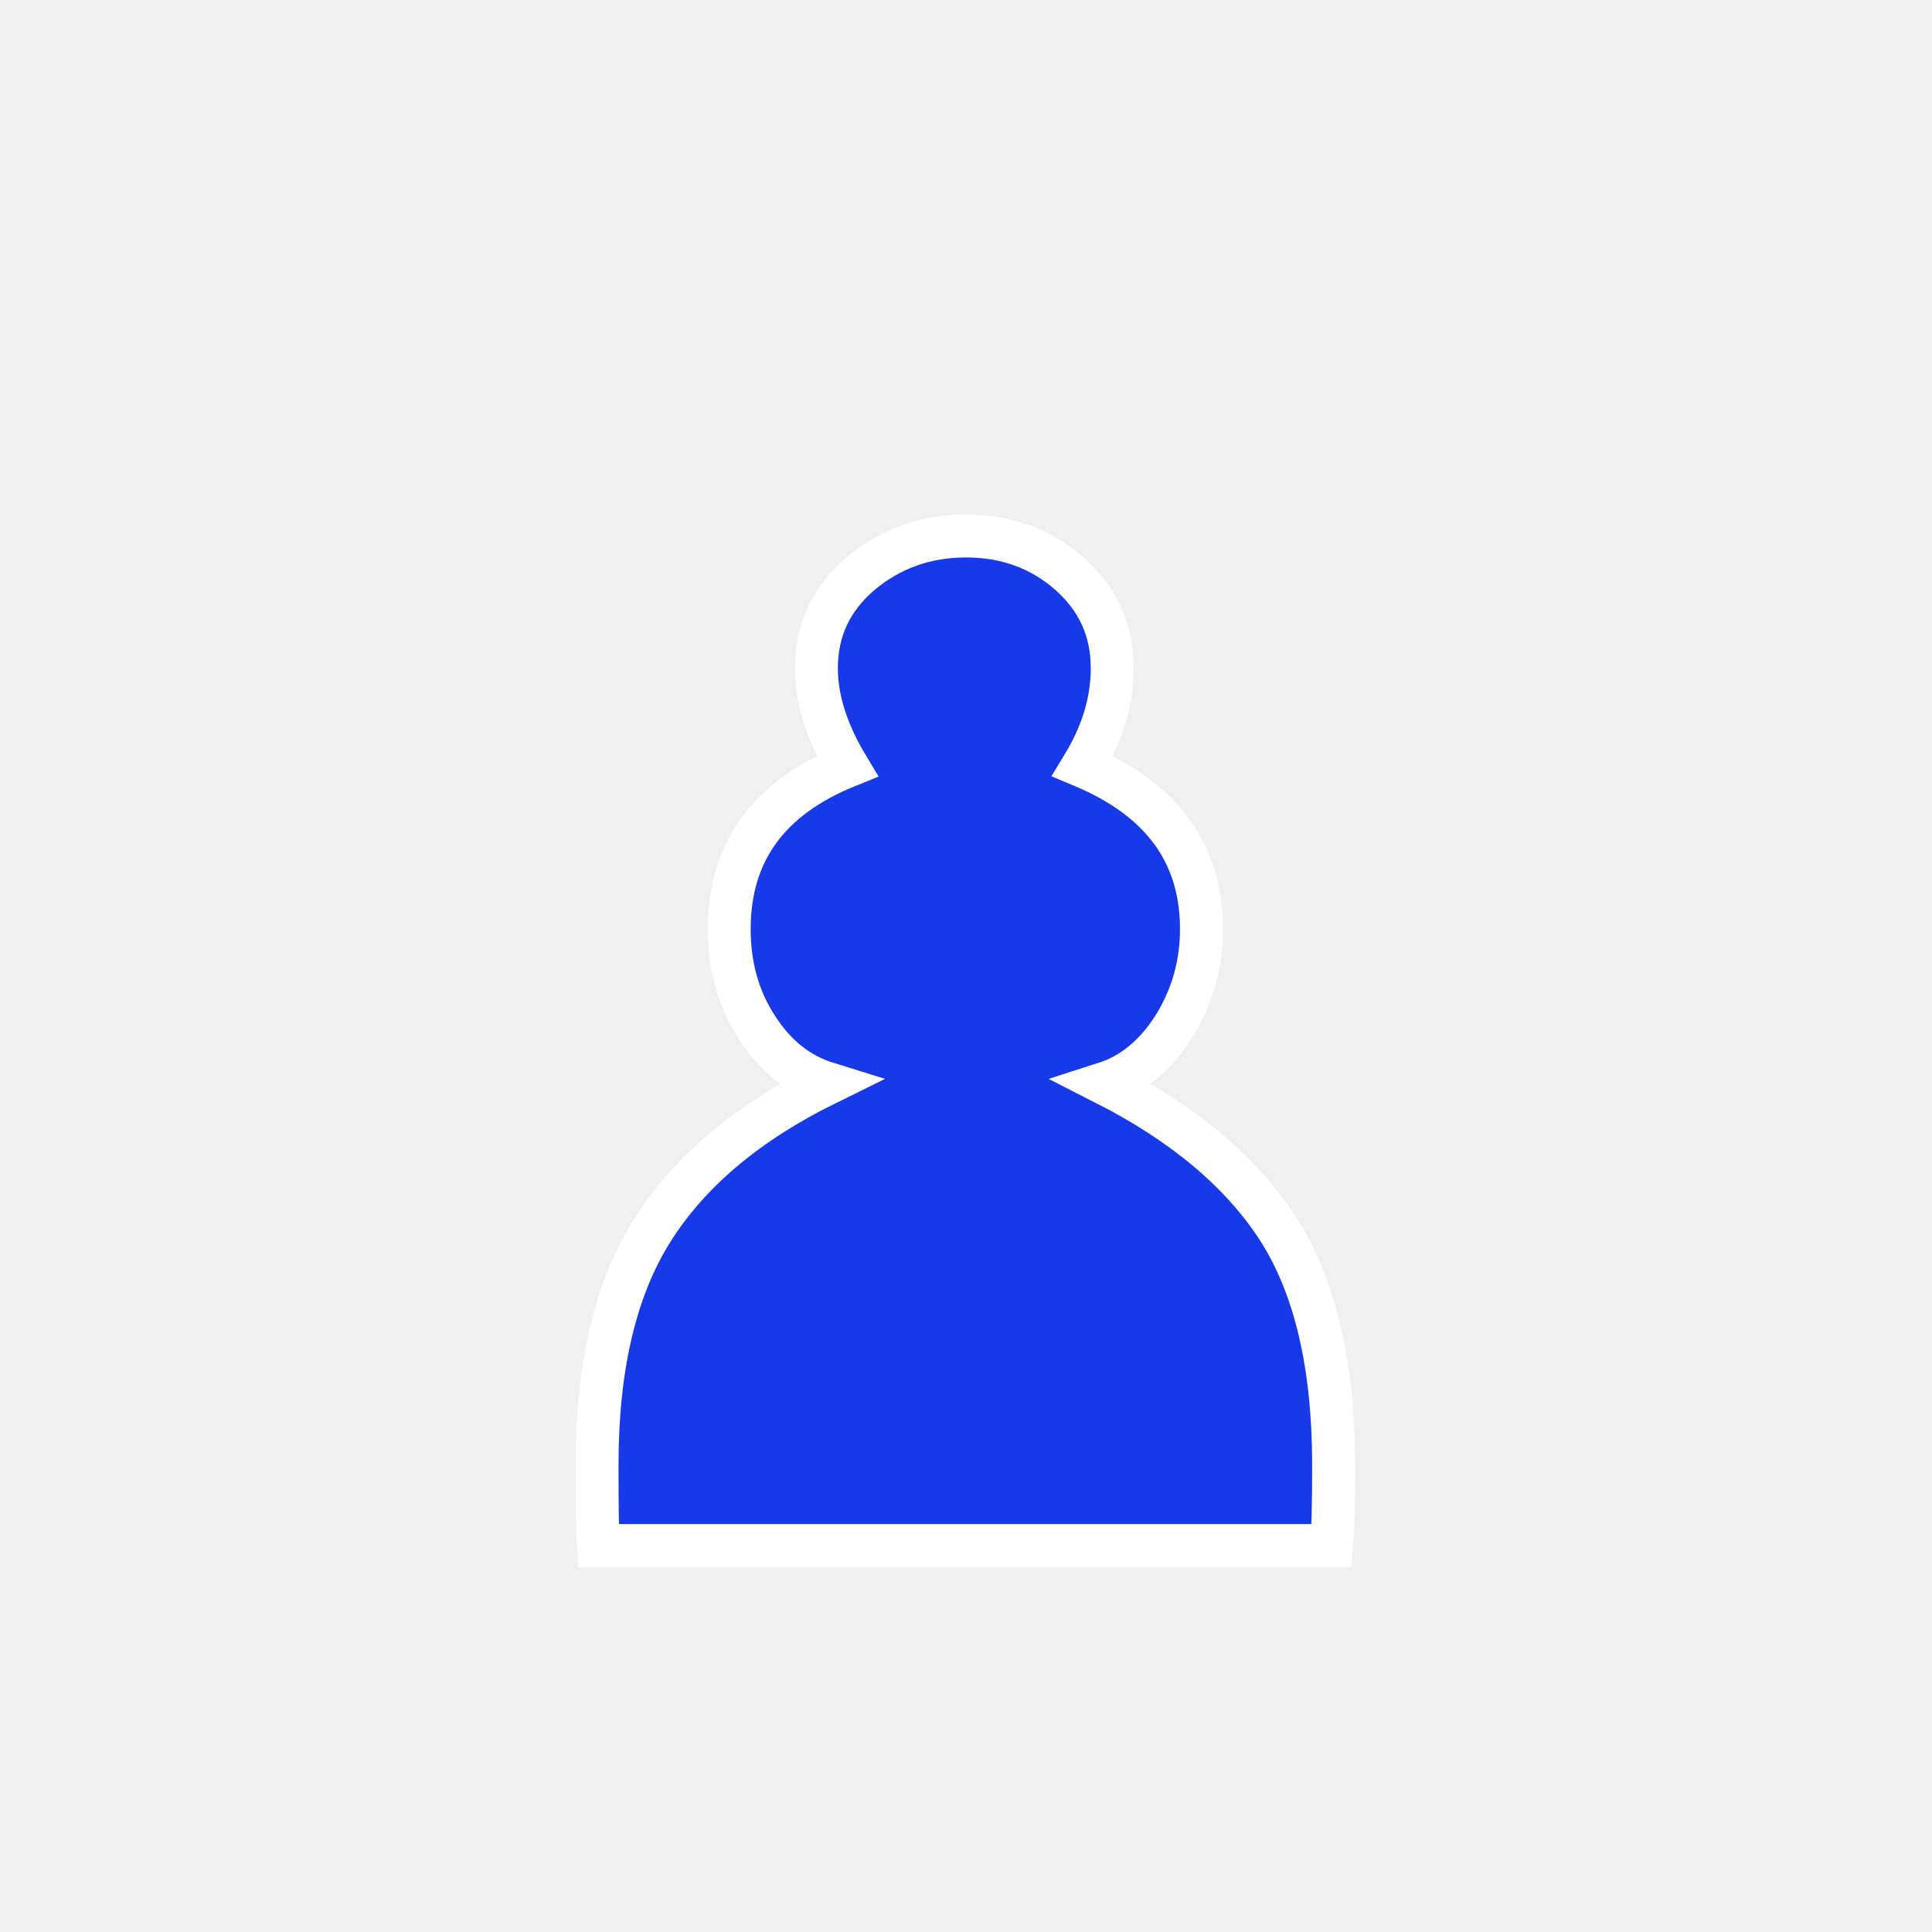
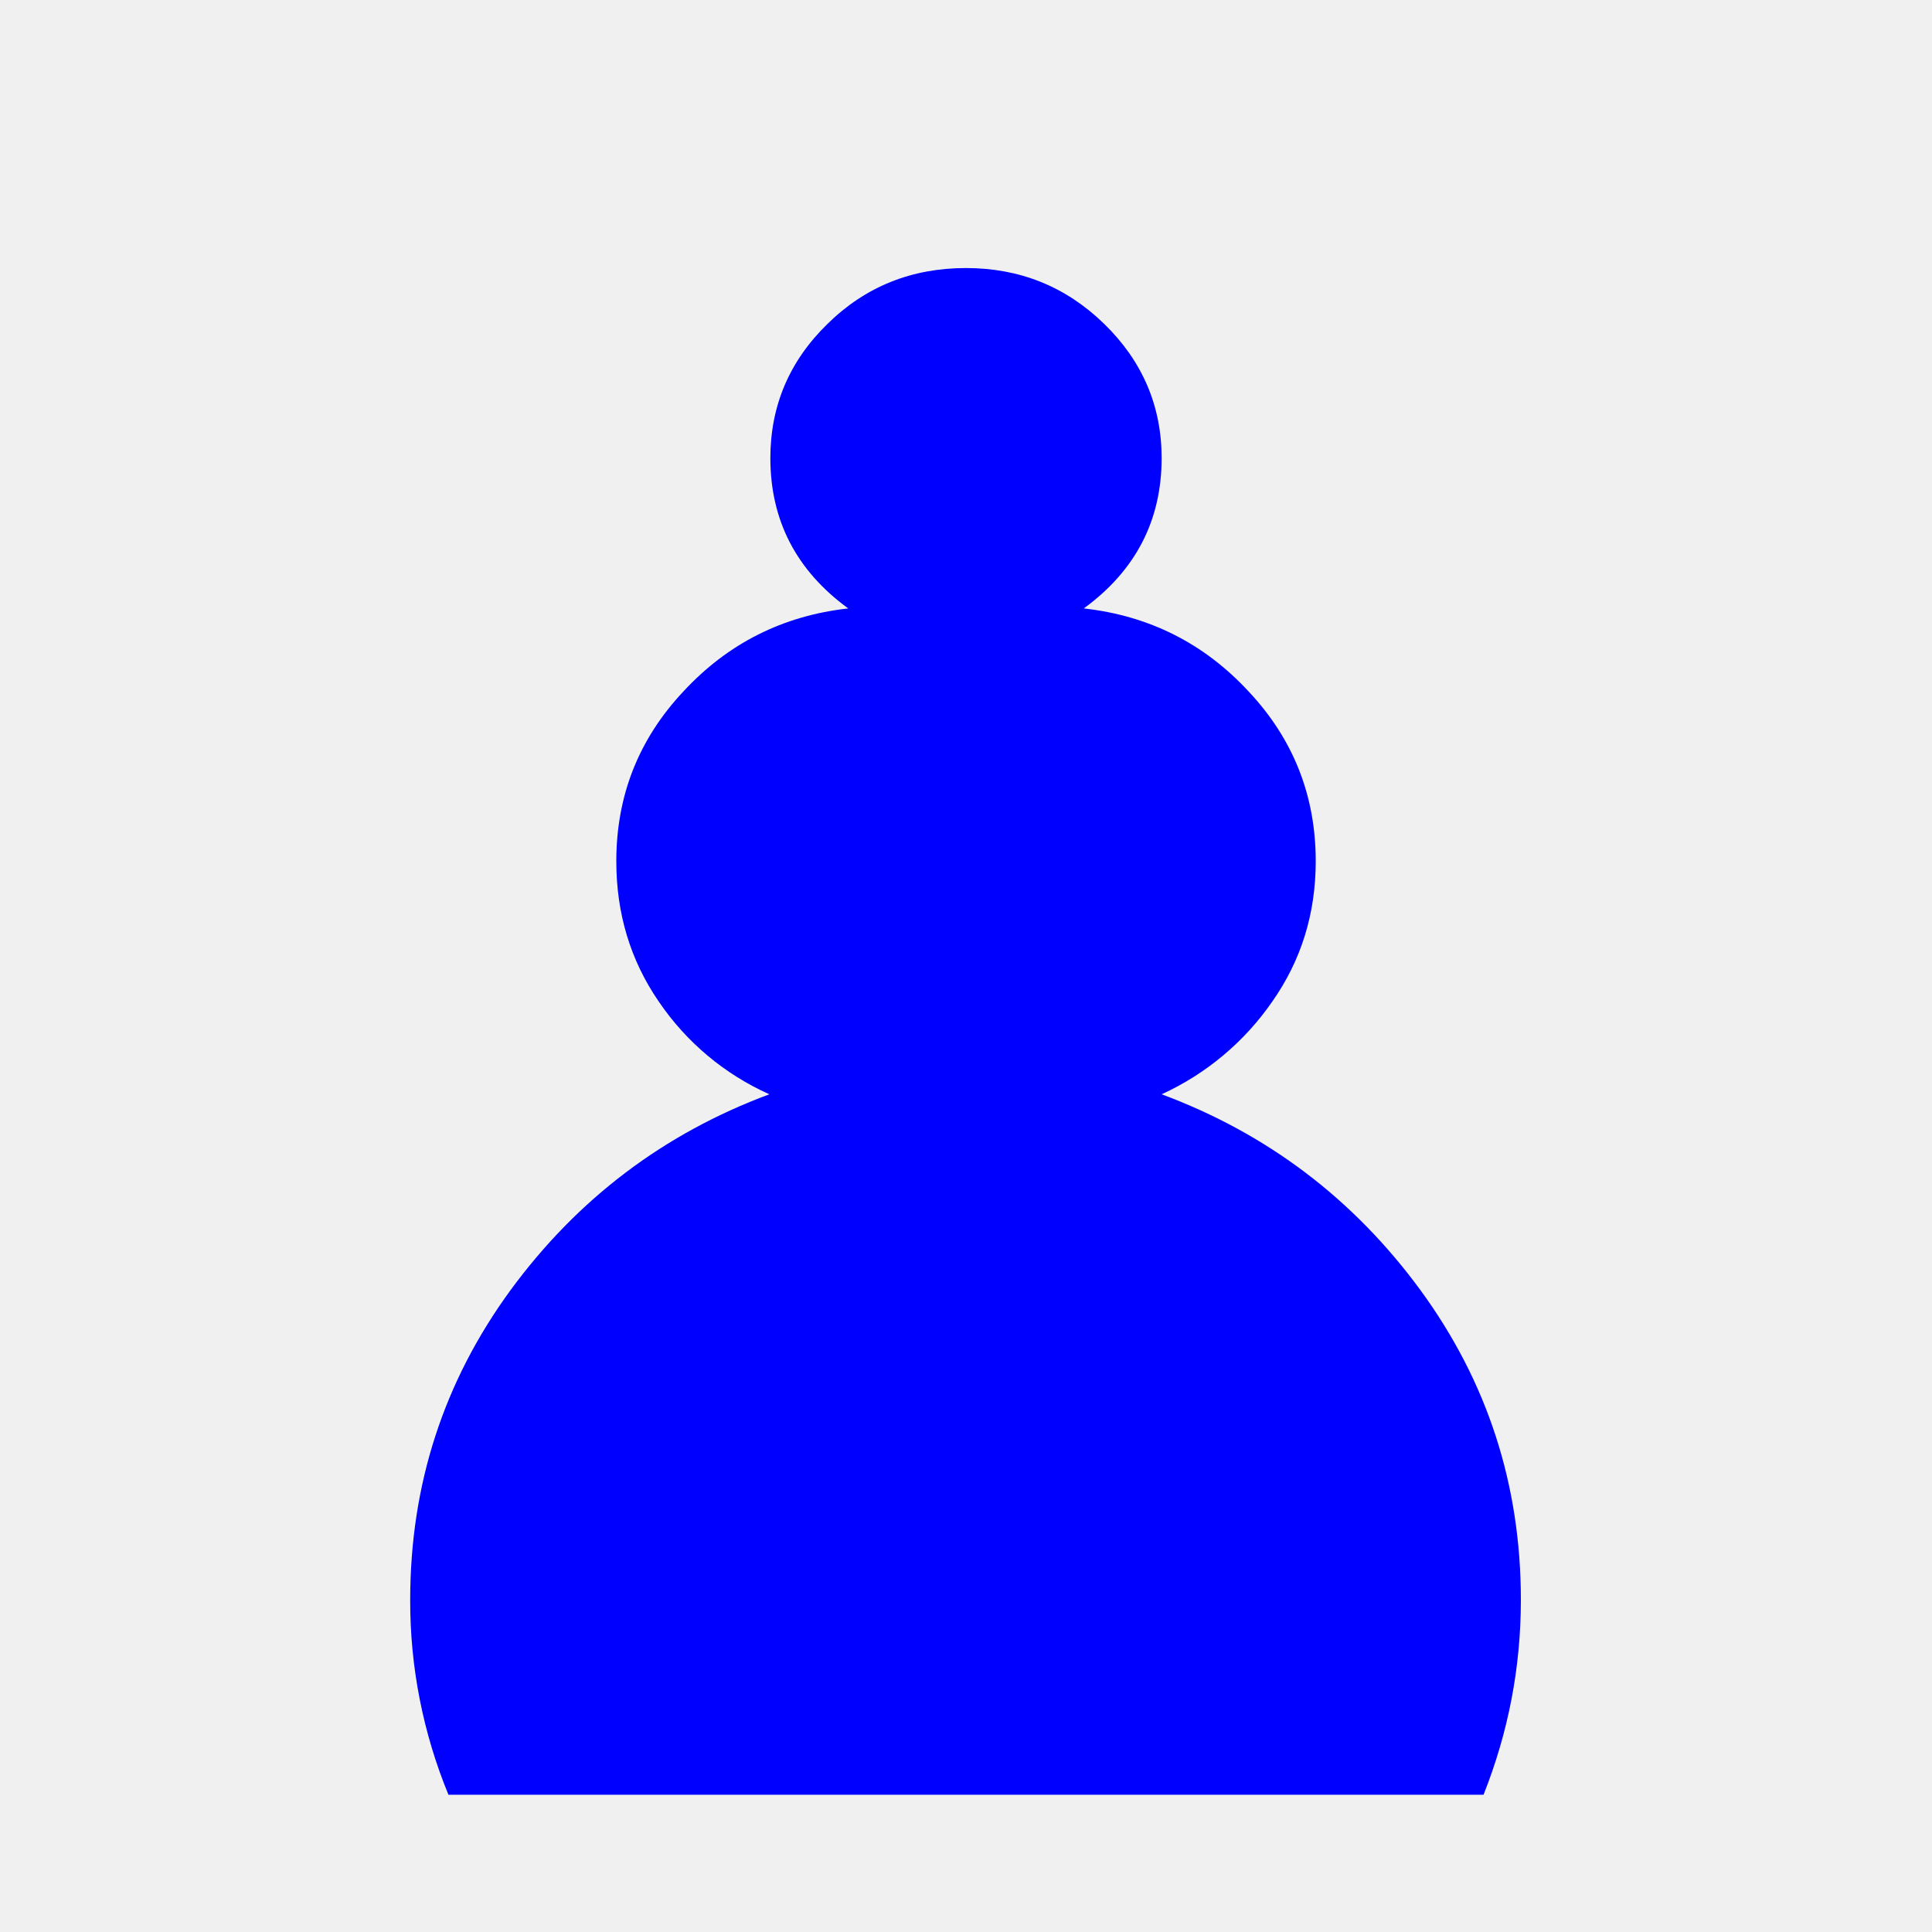
- <svg xmlns="http://www.w3.org/2000/svg" viewBox="0 0 45 45" width="45" height="45">
-   <text x="22.5" y="36" font-size="40" text-anchor="middle" fill="#1739e7" stroke="#ffffff" stroke-width="1" font-family="serif">♟</text>
+ <svg xmlns="http://www.w3.org/2000/svg" clip-rule="evenodd" fill-rule="evenodd" height="50mm" image-rendering="optimizeQuality" shape-rendering="geometricPrecision" text-rendering="geometricPrecision" viewBox="0 0 50 50" width="50mm">
+   <path d="M25 46.448H11.606a13.139 13.139 0 0 1-.99-5.043c0-2.975.863-5.644 2.598-8.018 1.736-2.365 3.971-4.054 6.697-5.067a6.824 6.824 0 0 1-2.861-2.398c-.737-1.071-1.1-2.283-1.1-3.634 0-1.69.575-3.156 1.735-4.392 1.151-1.244 2.574-1.961 4.267-2.15-1.346-.981-2.015-2.283-2.015-3.89 0-1.351.491-2.513 1.482-3.477.982-.964 2.176-1.442 3.581-1.442 1.389 0 2.582.478 3.573 1.442s1.49 2.126 1.49 3.477c0 1.607-.669 2.909-2.015 3.89 1.693.189 3.116.906 4.267 2.15 1.16 1.236 1.736 2.703 1.736 4.392 0 1.351-.373 2.563-1.126 3.634a7.036 7.036 0 0 1-2.862 2.398c2.726 1.013 4.962 2.702 6.697 5.067 1.736 2.374 2.6 5.043 2.6 8.018 0 1.739-.322 3.42-.966 5.043z" fill="#0000ff" />
</svg>
